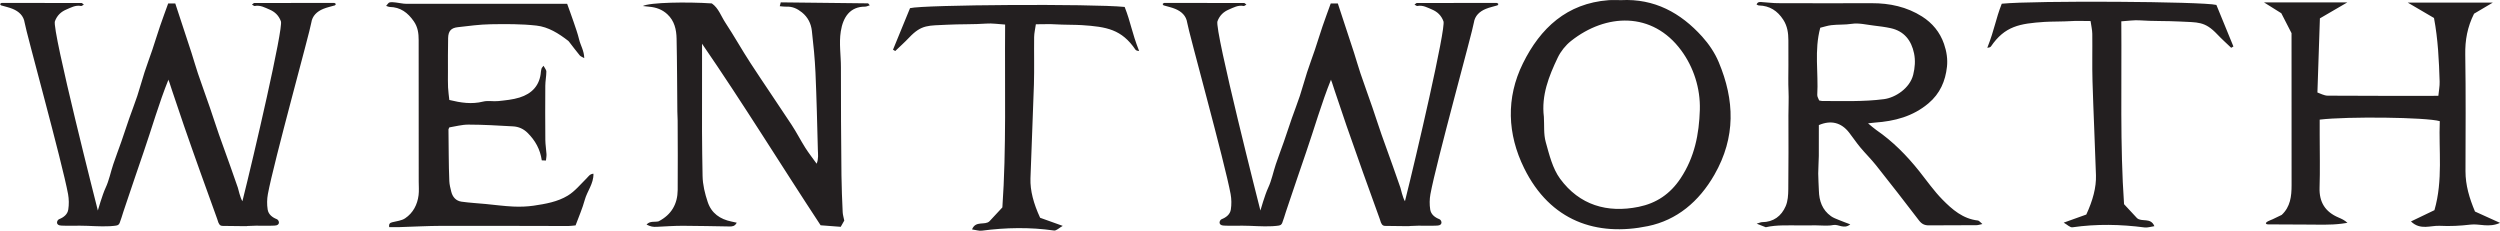
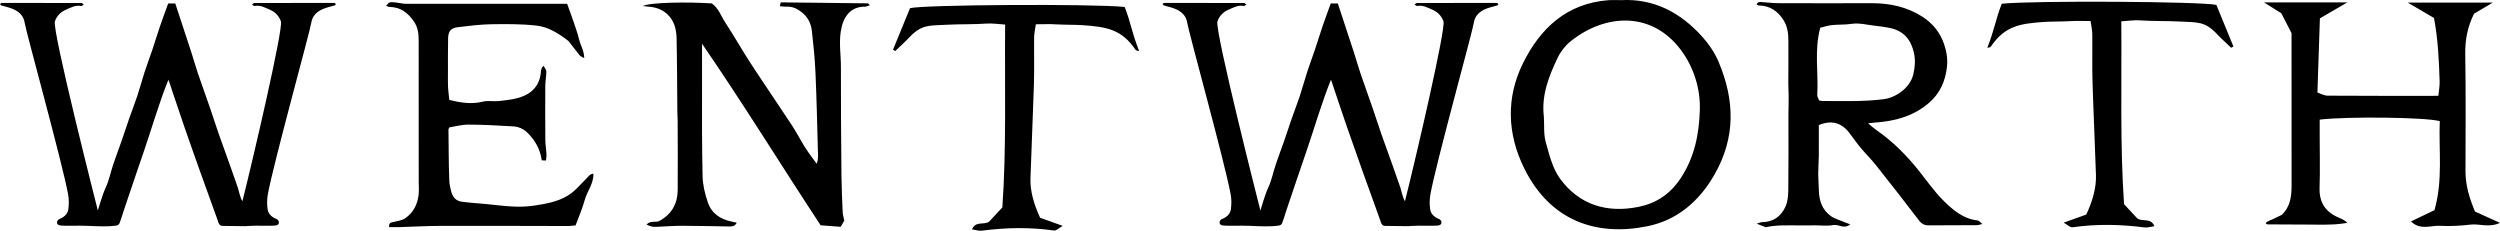
<svg xmlns="http://www.w3.org/2000/svg" id="b" viewBox="0 0 1674.03 154.52">
-   <defs>
-     <style>
-       .d{fill:#231f20}
-     </style>
-   </defs>
  <g id="c">
    <path d="M223.69 1.97c-18.91-.02-34.51-.02-53.41.03-.38 0-.76.51-1.57 1.09.84.43 1.42 1.01 1.87.92 3.68-.75 6.82 1.08 9.9 2.38 3.47 1.47 6.14 3.88 7.62 7.87 1.72 4.62-18.29 90.72-25.78 120.48-1.44-2.14-2.87-8.54-3.03-9-1.62-4.73-3.28-9.44-4.96-14.15-2.55-7.16-5.19-14.28-7.69-21.45-2.1-6.02-4.02-12.1-6.1-18.13-2.64-7.65-5.43-15.26-8.03-22.93-1.55-4.57-2.82-9.23-4.31-13.81-3.52-10.8-7.09-21.58-10.83-32.94h-4.76c-1.89 5.26-3.76 10.26-5.49 15.31-1.78 5.21-3.36 10.48-5.11 15.69-1.7 5.04-3.6 10.02-5.24 15.08-1.7 5.24-3.1 10.57-4.83 15.8-1.67 5.06-3.64 10.02-5.4 15.06-1.82 5.21-3.5 10.46-5.32 15.67-1.76 5.04-3.69 10.02-5.38 15.08-1.75 5.22-2.79 10.76-5.11 15.7-2.2 4.68-5.21 15.24-5.21 15.24S34.65 19.92 36.76 14.26c1.48-3.99 4.15-6.4 7.62-7.87 3.08-1.31 6.22-3.13 9.9-2.38.45.09 1.03-.49 1.87-.92C55.34 2.51 54.96 2 54.58 2c-18.91-.05-34.51-.06-53.41-.03-.38 0-.76.45-1.14.7.28.41.42.84.66.92 2.6.8 5.31 1.32 7.81 2.36 4.14 1.72 7.34 4.59 8.01 9.27.8 5.64 25.18 93.6 29.07 114.77.61 3.35.66 6.96.14 10.32-.52 3.3-3.16 5.28-6.1 6.44-1.59.62-2.74 4.18 1.43 4.31 4.16.21 8.33.05 12.5.06 6.66.02 13.29.7 19.96.35.91-.05 1.82-.11 2.73-.22.88-.1 2.2-.2 2.93-.69.46-.31.76-.81.97-1.32.95-2.33 1.59-4.85 2.4-7.25.88-2.6 1.75-5.19 2.62-7.79 1.76-5.23 3.52-10.45 5.3-15.68 1.87-5.51 3.75-11.02 5.65-16.53 5.59-16.19 10.24-32.71 16.71-48.73-.11.28.46 1.41.56 1.72.22.68.44 1.35.66 2.03.42 1.3.85 2.6 1.28 3.9a1666.43 1666.43 0 0 0 7.88 23.3c3.58 10.36 7.24 20.7 10.93 31.02 3.73 10.41 7.49 20.81 11.25 31.22.53 1.46.9 3.83 2.46 4.58.46.22.98.23 1.49.24 4.55.04 9.09.05 13.64.16.1 0 .19 0 .28-.01.24 0 .51.01.73.01.48 0 .95-.01 1.43 0v-.09c2.61-.11 4.79-.21 5.99-.22 4.17 0 8.34.15 12.5-.06 4.17-.13 3.02-3.69 1.43-4.31-2.94-1.15-5.58-3.14-6.1-6.44-.53-3.36-.48-6.97.14-10.32 3.89-21.17 28.27-109.13 29.07-114.77.67-4.68 3.87-7.55 8.01-9.27 2.5-1.04 5.21-1.56 7.81-2.36.24-.07.37-.5.66-.92-.39-.25-.77-.7-1.14-.7ZM1002.15 1.97c-18.91-.02-34.51-.02-53.41.03-.38 0-.76.51-1.57 1.09.84.43 1.42 1.01 1.87.92 3.68-.75 6.82 1.08 9.9 2.38 3.47 1.47 6.14 3.88 7.62 7.87 1.72 4.62-18.29 90.72-25.78 120.48-1.44-2.14-2.87-8.54-3.03-9-1.62-4.73-3.28-9.44-4.96-14.15-2.55-7.16-5.19-14.28-7.69-21.45-2.1-6.02-4.02-12.1-6.1-18.13-2.64-7.65-5.43-15.26-8.03-22.93-1.55-4.57-2.82-9.23-4.31-13.81-3.52-10.8-7.09-21.58-10.83-32.94h-4.76c-1.89 5.26-3.76 10.26-5.49 15.31-1.78 5.21-3.36 10.48-5.11 15.69-1.7 5.04-3.6 10.02-5.24 15.08-1.7 5.24-3.1 10.57-4.83 15.8-1.67 5.06-3.64 10.02-5.4 15.06-1.82 5.21-3.5 10.46-5.32 15.67-1.76 5.04-3.69 10.02-5.38 15.08-1.75 5.22-2.79 10.76-5.11 15.7-2.2 4.68-5.21 15.24-5.21 15.24s-30.87-121.04-28.76-126.7c1.48-3.99 4.15-6.4 7.62-7.87 3.08-1.31 6.22-3.13 9.9-2.38.45.09 1.03-.49 1.87-.92-.81-.58-1.19-1.09-1.57-1.09-18.91-.05-34.51-.06-53.41-.03-.38 0-.76.45-1.14.7.28.41.42.84.66.92 2.6.8 5.31 1.32 7.81 2.36 4.14 1.72 7.34 4.59 8.01 9.27.8 5.64 25.18 93.6 29.07 114.77.61 3.35.66 6.96.14 10.32-.52 3.3-3.16 5.28-6.1 6.44-1.59.62-2.74 4.18 1.43 4.31 4.16.21 8.33.05 12.5.06 6.66.02 13.29.7 19.96.35.91-.05 1.82-.11 2.73-.22.88-.1 2.2-.2 2.93-.69.46-.31.76-.81.97-1.32.95-2.33 1.59-4.85 2.4-7.25.88-2.6 1.75-5.19 2.62-7.79 1.76-5.23 3.52-10.45 5.3-15.68 1.87-5.51 3.75-11.02 5.65-16.53 5.59-16.19 10.24-32.71 16.71-48.73-.11.28.46 1.41.56 1.72.22.68.44 1.35.66 2.03.42 1.3.85 2.6 1.28 3.9a1666.43 1666.43 0 0 0 7.88 23.3c3.58 10.36 7.24 20.7 10.93 31.02 3.73 10.41 7.49 20.81 11.25 31.22.53 1.46.9 3.83 2.46 4.58.46.22.98.23 1.49.24 4.55.04 9.09.05 13.64.16.1 0 .19 0 .28-.01.24 0 .51.01.73.01.48 0 .95-.01 1.43 0v-.09c2.61-.11 4.79-.21 5.99-.22 4.17 0 8.34.15 12.5-.06 4.17-.13 3.02-3.69 1.43-4.31-2.94-1.15-5.58-3.14-6.1-6.44-.53-3.36-.48-6.97.14-10.32 3.89-21.17 28.27-109.13 29.07-114.77.67-4.68 3.87-7.55 8.01-9.27 2.5-1.04 5.21-1.56 7.81-2.36.24-.07.37-.5.66-.92-.39-.25-.77-.7-1.14-.7ZM430.42 4.06c4.54-2.51 29.92-2.87 46.23-1.77 4.53 3.15 6.2 8.58 9.14 13.02 5.82 8.81 10.97 18.07 16.74 26.91 9.04 13.87 18.44 27.51 27.53 41.35 3.28 4.99 6 10.35 9.19 15.4 2.21 3.49 4.79 6.75 7.6 10.66 1.34-3.41.88-6.38.8-9.23-.45-17.27-.84-34.55-1.6-51.81-.42-9.35-1.35-18.69-2.42-27.99-.56-4.84-2.65-9.1-6.67-12.33-3.12-2.51-6.4-4.01-10.44-3.81-1.36.07-2.74-.18-4.38-.31.26-1.01.45-1.74.66-2.57 19.61.21 39.01.42 58.41.66.26 0 .51.54 1.19 1.31-1.23.37-2.2.9-3.16.9-9.99-.03-14.72 6.95-16.24 16.58-1.26 8.01.11 15.98.09 23.97-.07 24.13.14 48.27.36 72.4.08 8.23.46 16.46.82 24.69.08 1.76.65 3.5 1.06 5.61-.62 1.1-1.4 2.47-2.37 4.18-4.35-.33-8.69-.67-13.46-1.03-26.52-40.27-51.86-81.53-79.4-121.57v7.69c-.01 17.09-.07 34.18-.02 51.26.03 9.84.2 19.67.37 29.5.1 6.05 1.56 11.89 3.45 17.56 2.51 7.54 8.29 11.48 15.87 13.05 1.07.22 2.13.47 3.55.78-1.21 2.43-3.02 2.55-4.75 2.53-10.43-.13-20.87-.45-31.3-.46-5.81-.01-11.61.41-17.42.69-2.63.13-3.88-.07-6.92-1.48 2.3-2.69 5.56-1.5 8.1-2.21 8.64-4.45 12.67-11.66 12.76-20.99.15-15.49.01-30.98-.03-46.47 0-2.01-.18-4.02-.2-6.03-.16-16.29-.16-32.59-.51-48.88-.13-6.03-1.42-11.87-6.21-16.3-3.4-3.14-7.42-4.59-11.93-5-1.5-.14-2.99-.32-4.48-.48ZM1217.92 83.8c0 7.04.05 13.83-.02 20.61-.04 3.93-.4 7.85-.4 11.77 0 3.8.34 7.59.44 11.39.17 6.94 2.25 13.01 8.12 17.19 1.58 1.13 3.52 1.8 5.34 2.56 2.3.96 4.65 1.8 7.56 2.9-4.27 3.52-7.81-.28-11.46.47-3.67.75-7.61.2-11.43.21l-10.86.03c-3.82 0-7.65-.08-11.47 0-3.76.09-7.52.34-11.36 1.23-1.63-.64-3.27-1.28-6.09-2.39 1.92-.56 2.73-1 3.54-1.01 7.71-.04 13.01-4.05 15.9-10.74 1.45-3.36 1.69-7.43 1.73-11.19.19-16.5.14-33 .09-49.5-.01-5.51.32-11.01.06-16.53-.26-5.62-.07-11.27-.07-16.9 0-5.63 0-11.27-.02-16.9-.01-4.88-.66-9.53-3.43-13.8-3.89-5.98-9.1-9.37-16.31-9.54-.5-.01-1-.4-1.56-.63.87-2.2 2.6-1.67 4.14-1.58 3.39.21 6.78.66 10.17.67 20.92.07 41.84.09 62.76.02 12.08-.04 23.56 2.44 33.77 8.92 6.82 4.33 11.91 10.38 14.67 18.34 1.76 5.07 2.54 10.21 1.98 15.32-1.04 9.56-4.65 17.94-12.36 24.45-10.46 8.84-22.74 11.99-35.93 12.92-1.18.08-2.35.25-4.55.49 2.26 1.85 3.78 3.28 5.48 4.45 11.13 7.64 20.45 17.14 28.83 27.64 5.09 6.39 9.79 13.17 15.49 18.96 6.56 6.67 13.73 12.93 23.78 14.03.8.09 1.49 1.13 2.99 2.35-1.83.38-2.85.76-3.87.77-10.66.06-21.32.02-31.99.12-2.86.03-4.8-.93-6.59-3.28-9.45-12.37-19.01-24.66-28.69-36.85-3.34-4.21-7.22-7.99-10.66-12.13-2.66-3.19-4.95-6.68-7.52-9.95-5.22-6.64-12.06-8.42-20.2-4.93Zm.2-16.54c.93.17 1.51.38 2.09.37 13.78-.03 27.57.56 41.32-1.24 7.6-.99 17.31-7.26 19.57-16.34 1.2-4.81 1.54-9.62.58-14.29-1.77-8.62-6.6-14.94-15.69-16.91-3.7-.8-7.48-1.28-11.25-1.72-4.93-.57-10.04-1.9-14.8-1.17-4.6.71-9.13.36-13.65.89-2.5.29-4.93 1.13-7.42 1.73-4.11 15.22-1.15 30.18-2.01 44.96-.07 1.24.84 2.53 1.26 3.7ZM363.96 44.06c.88 1.7 1.91 2.77 1.89 3.84-.03 3.18-.69 6.36-.71 9.55-.09 12.07-.08 24.15.02 36.22.03 3.18.6 6.36.78 9.55.08 1.35-.22 2.72-.37 4.27-1.03-.05-1.76-.08-2.79-.12-1.04-7.34-4.36-13.32-9.52-18.42-2.75-2.72-6.01-4.12-9.65-4.33-9.97-.58-19.95-1.15-29.93-1.18-4.43-.02-8.87 1.26-12.81 1.87-.42.97-.57 1.15-.57 1.34.04 5.78.08 11.55.17 17.33.09 5.78.12 11.57.4 17.34.11 2.35.72 4.69 1.29 7 .89 3.61 3.16 6.19 6.86 6.72 5.35.76 10.76 1.04 16.14 1.55 6.15.58 12.29 1.44 18.45 1.72 4.57.21 9.23.07 13.75-.59 7.9-1.17 15.99-2.57 22.83-6.73 4.81-2.93 8.57-7.61 12.67-11.65 1.24-1.22 2.07-2.85 4.52-3.02.15 6.74-4.23 11.7-5.82 17.55-1.56 5.75-4.01 11.25-6.15 17.06-1.8.15-3.37.41-4.94.41-28.16-.03-56.33-.18-84.49-.11-9.62.02-19.24.58-28.87.86-2.17.06-4.35 0-6.49 0-.39-2.33.6-2.91 2.15-3.3 2.89-.73 6.15-1.02 8.51-2.61 5.36-3.61 8.21-9.13 9.01-15.52.37-2.97.09-6.03.09-9.05-.01-31.6-.03-63.19-.04-94.79 0-4.46-.52-8.62-3.24-12.54-4.02-5.81-8.96-9.52-16.22-9.63-.56 0-1.12-.33-2.33-.7.93-.99 1.51-2.14 2.31-2.33 1.31-.32 2.78-.09 4.17.05 2.35.24 4.69.87 7.04.88 33.8.05 67.6.02 101.4 0h6.3c1.46 4.09 2.92 7.98 4.25 11.91 1.34 3.97 2.8 7.93 3.77 12 .94 3.94 3.35 7.51 3.43 12.47-1.43-.84-2.43-1.14-2.98-1.8-2.39-2.9-4.64-5.9-6.94-8.86-.25-.32-.48-.67-.79-.91-6.37-4.95-13.33-9.34-21.3-10.23-10.14-1.13-20.45-1.06-30.67-.89-7.35.12-14.7 1.14-22.03 1.97-4.45.5-6.32 2.58-6.44 7.24-.2 7.64-.1 15.29-.12 22.94 0 3.37-.09 6.74.07 10.1.13 2.77.55 5.53.85 8.45 7.72 1.88 15 3 22.64 1.08 3.23-.81 6.83.03 10.21-.34 4.76-.52 9.63-.95 14.16-2.37 8.33-2.59 13.65-8.15 14.32-17.32.06-.78.3-1.55.5-2.32.05-.18.23-.32 1.22-1.59ZM1534.42 22.17c-2.75-5.36-4.59-8.94-6.83-13.31-3.37-2.11-7.42-4.64-11.6-7.26h55.81c-6.25 3.64-12.32 7.17-18.37 10.7-.57 16.96-1.09 32.68-1.66 49.63 1.9.62 4.39 2.11 6.89 2.13 24.38.18 48.76.11 74.09.11.33-3.37.96-6.45.86-9.51-.44-14.13-1.07-28.24-3.78-42.62-5.37-3.15-10.37-6.08-17.56-10.29h56.93c-4.57 2.7-8.74 5.17-12.54 7.42-4.48 8.92-6.05 17.76-5.89 27.31.42 26.02.2 52.06.15 78.09-.02 9.45 2.63 18.19 6.36 27.07 5.07 2.3 10.1 4.58 16.77 7.6-7.49 3.4-13.74.44-19.67 1.15-6.83.82-13.81 1.18-20.67.82-6.18-.33-12.97 3.17-19.3-2.93 5.55-2.66 10.75-5.16 15.72-7.55 5.83-20.18 2.77-40.08 3.58-59.6-9.08-2.63-61.81-3.26-80.42-1.03v10.22c0 11.76.31 23.54-.08 35.29-.33 9.8 3.82 16.26 12.64 20.02 2.06.88 4.1 1.78 6.03 3.57-1.22.22-2.45.4-3.68.56-8.07 1.05-16.1.61-24.19.61-8.37 0-16.74-.04-25.11-.12-.54 0-1.16-.04-1.5-.46-.92-1.1 3.6-2.6 4.3-2.93 2.05-.99 4.1-1.97 6.15-2.96 5.82-5.4 6.64-12.48 6.62-19.97-.07-34.51-.03-69.03-.03-101.75ZM1085.49.09c22.32-1.14 39.88 8.45 54.31 24.44 4.51 4.99 8.5 10.91 11.08 17.09 10.65 25.42 11.51 50.21-2.87 75.34-10.4 18.17-25.26 30.45-44.49 34.44-34.35 7.13-65.44-3.3-82.94-38.79-11.23-22.78-12.26-46.98-.81-70.18 11.67-23.65 29.42-40.18 57.34-42.31 2.78-.21 5.59-.03 8.39-.03Zm-51.69 78.14c.34 5.66-.25 11.58 1.25 16.92 2.36 8.45 4.56 17.66 9.6 24.52 12.97 17.65 31.51 23.16 52.68 18.82 11.74-2.41 21-8.51 28.01-19.07 9.38-14.13 12.4-29.59 12.89-45.83.44-14.55-4.25-28.69-12.42-39.78-19.39-26.34-50.53-24.85-73.83-6.38-3.66 2.9-6.91 6.97-8.92 11.19-5.95 12.44-11.03 25.26-9.26 39.62ZM597.96 33.29c4.88-11.71 6.49-16.02 11.41-27.83 9.05-2.31 121.66-3.03 143.72-.81 4.3 11 4.54 16.36 9.68 29.52-.5 0-2.01-.27-2.41-.86-9.31-13.69-19.24-15.38-36-16.49-3.97-.26-13.03-.22-17-.5-4.34-.3-8.71-.07-13.74-.07-.44 3.17-1.11 5.86-1.15 8.55-.14 10.56.17 21.13-.14 31.69-.63 21-1.65 41.99-2.32 62.99-.26 8.13 2.08 16.86 6.47 26.34 4.25 1.52 9.13 3.28 15.14 5.43-2.36 1.31-4.26 3.33-5.84 3.11-16.16-2.32-32.26-2-48.39.11-1.86.24-3.86-.48-6.5-.86 2.43-6.11 8.59-2.52 11.67-5.44 2.45-2.64 4.9-5.27 8.64-9.29 2.74-39.33 1.5-80.22 1.84-122.44-4.78-.28-8.68-.94-12.52-.65-7.98.6-18.39.33-26.37.77-12.37.68-16.93-.35-25.42 8.64-2.95 3.12-6.17 5.98-9.27 8.96-.5-.29-.99-.59-1.49-.88ZM1495.53 31.13c-4.88-11.71-6.49-16.02-11.41-27.83-9.05-2.31-121.66-3.03-143.72-.81-4.3 11-4.54 16.36-9.68 29.52.5 0 2.01-.27 2.41-.86 9.31-13.69 19.24-15.38 36-16.49 3.97-.26 13.03-.22 17-.5 4.34-.3 8.71-.07 13.74-.07.44 3.17 1.11 5.86 1.15 8.55.14 10.56-.17 21.13.14 31.69.63 21 1.65 41.99 2.32 62.99.26 8.13-2.08 16.86-6.47 26.34-4.25 1.52-9.13 3.28-15.14 5.43 2.36 1.31 4.26 3.33 5.84 3.11 16.16-2.32 32.26-2 48.39.11 1.86.24 3.86-.48 6.5-.86-2.43-6.11-8.59-2.52-11.67-5.44-2.45-2.64-4.9-5.27-8.64-9.29-2.74-39.33-1.5-80.22-1.84-122.44 4.78-.28 8.68-.94 12.52-.65 7.98.6 18.39.33 26.37.77 12.37.68 16.93-.35 25.42 8.64 2.95 3.12 6.17 5.98 9.27 8.96.5-.29.99-.59 1.49-.88Z" class="d" />
  </g>
</svg>
